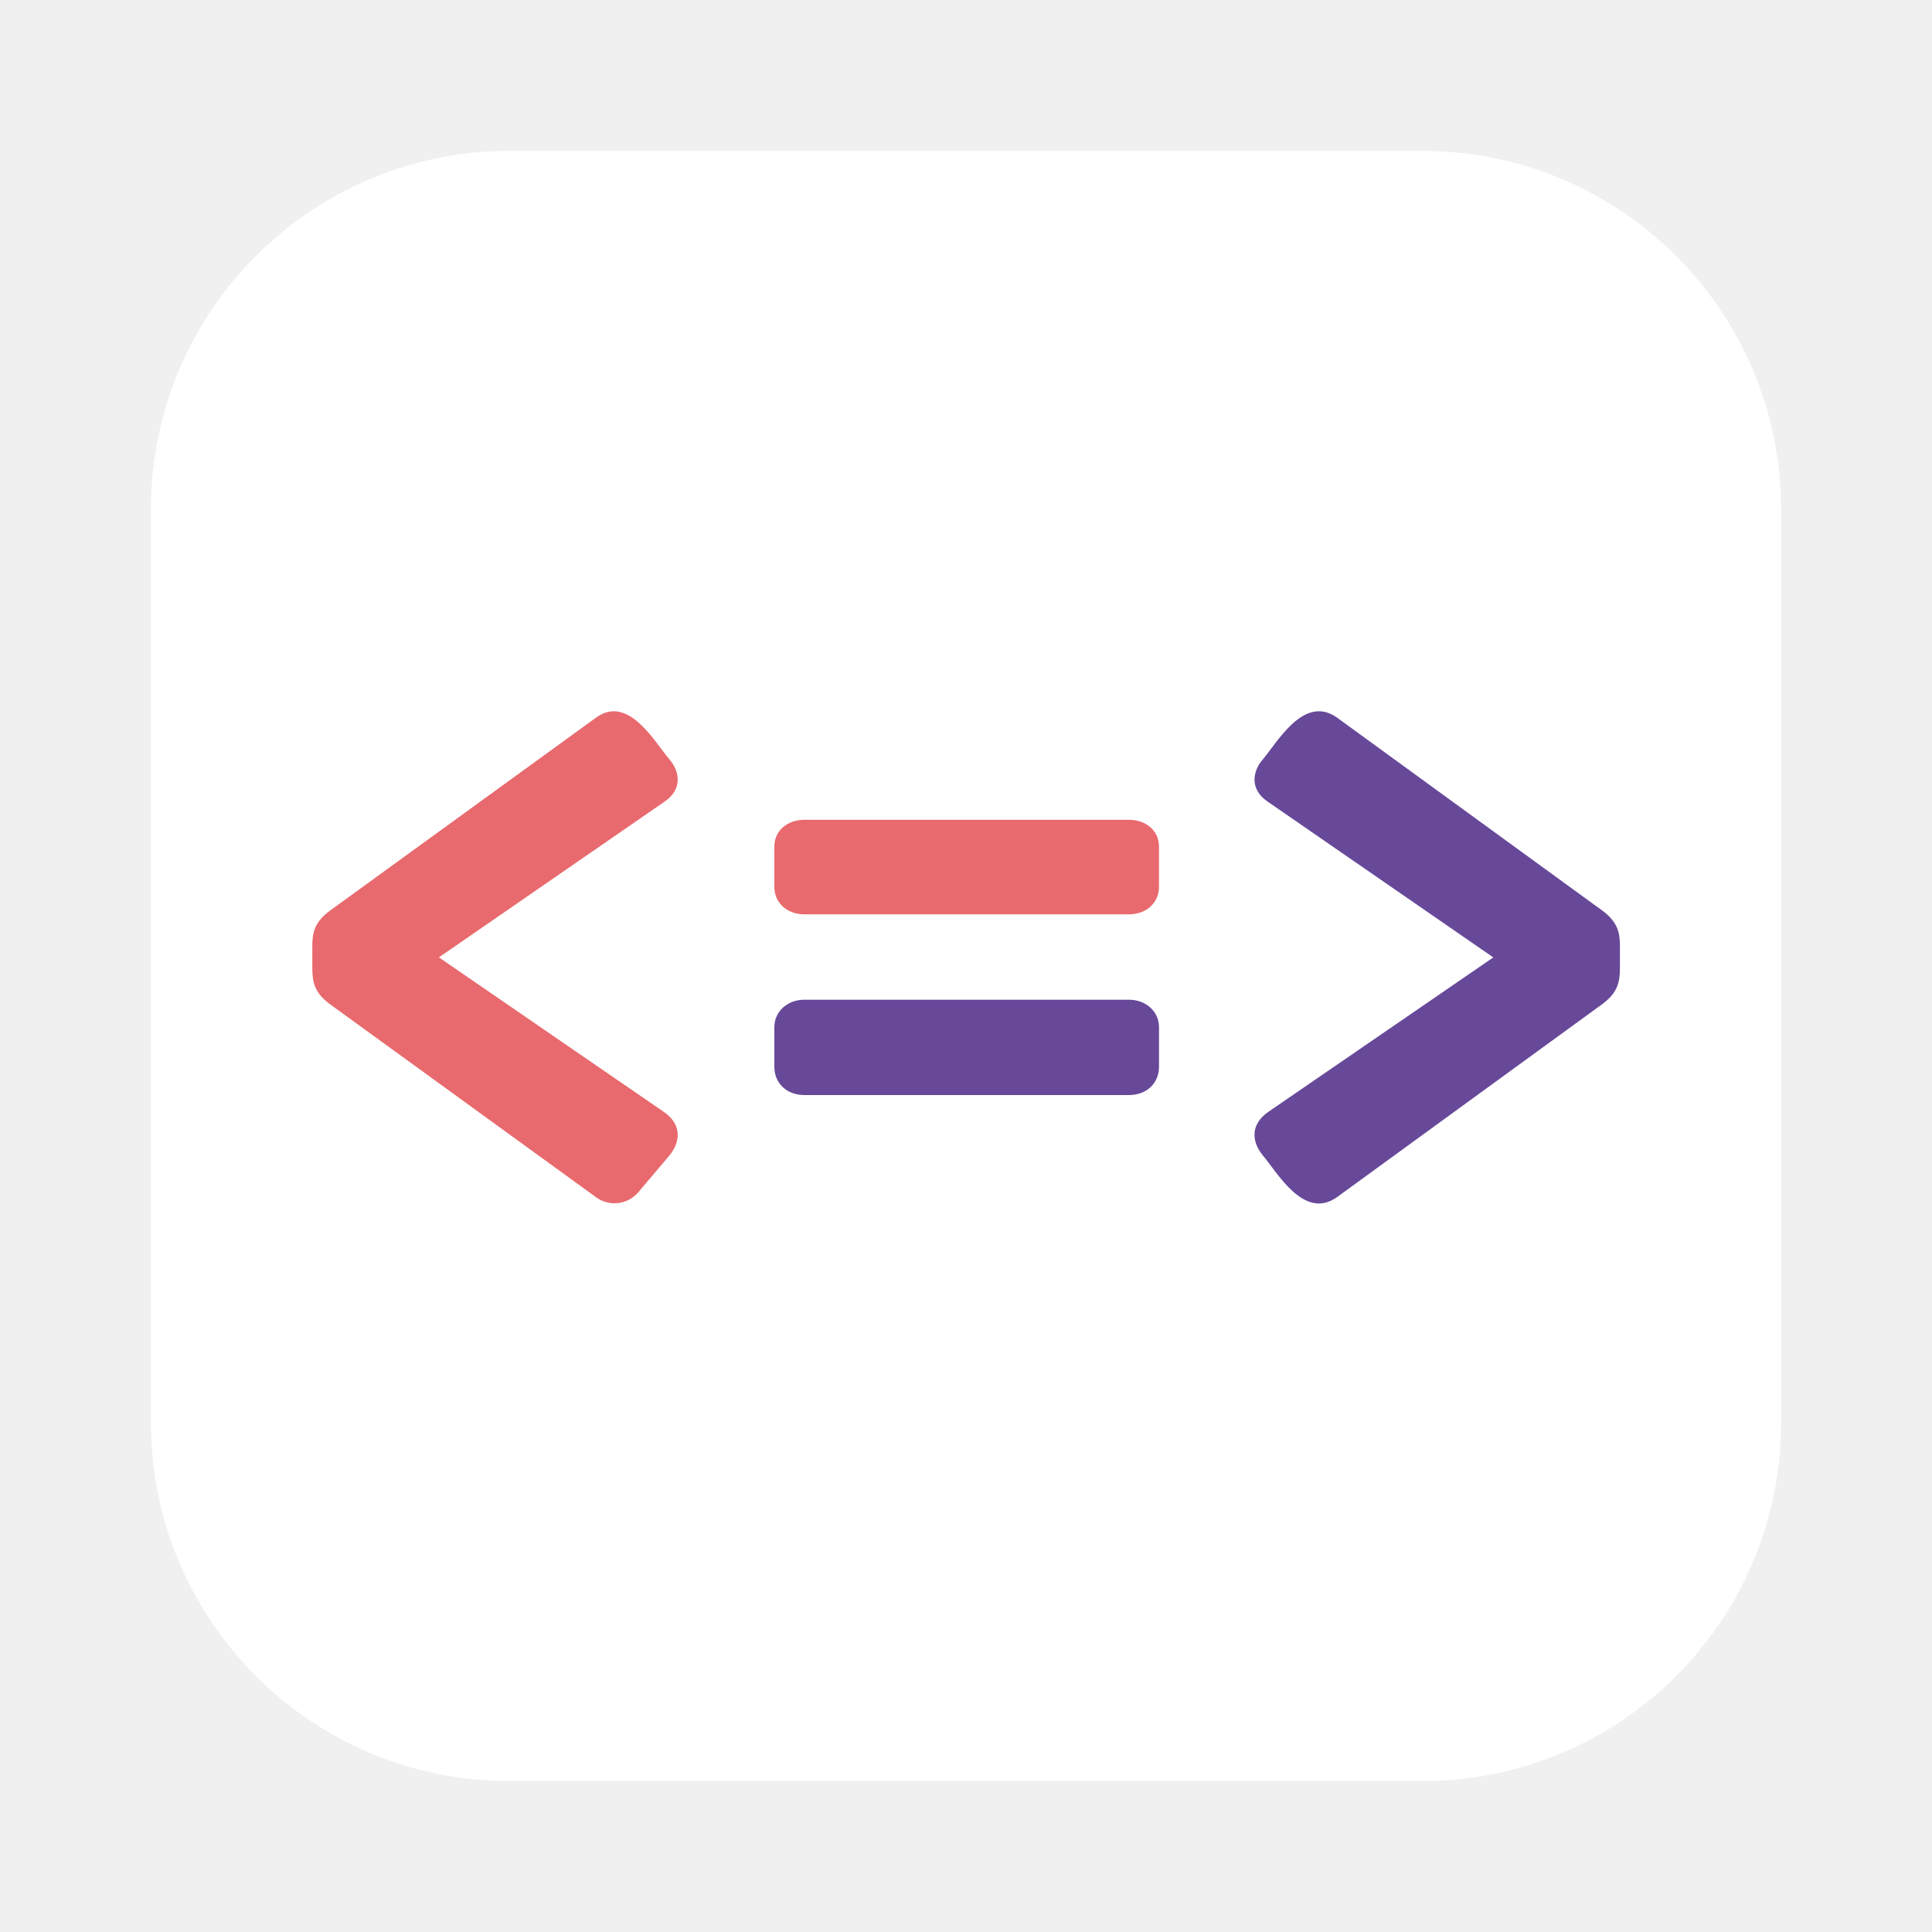
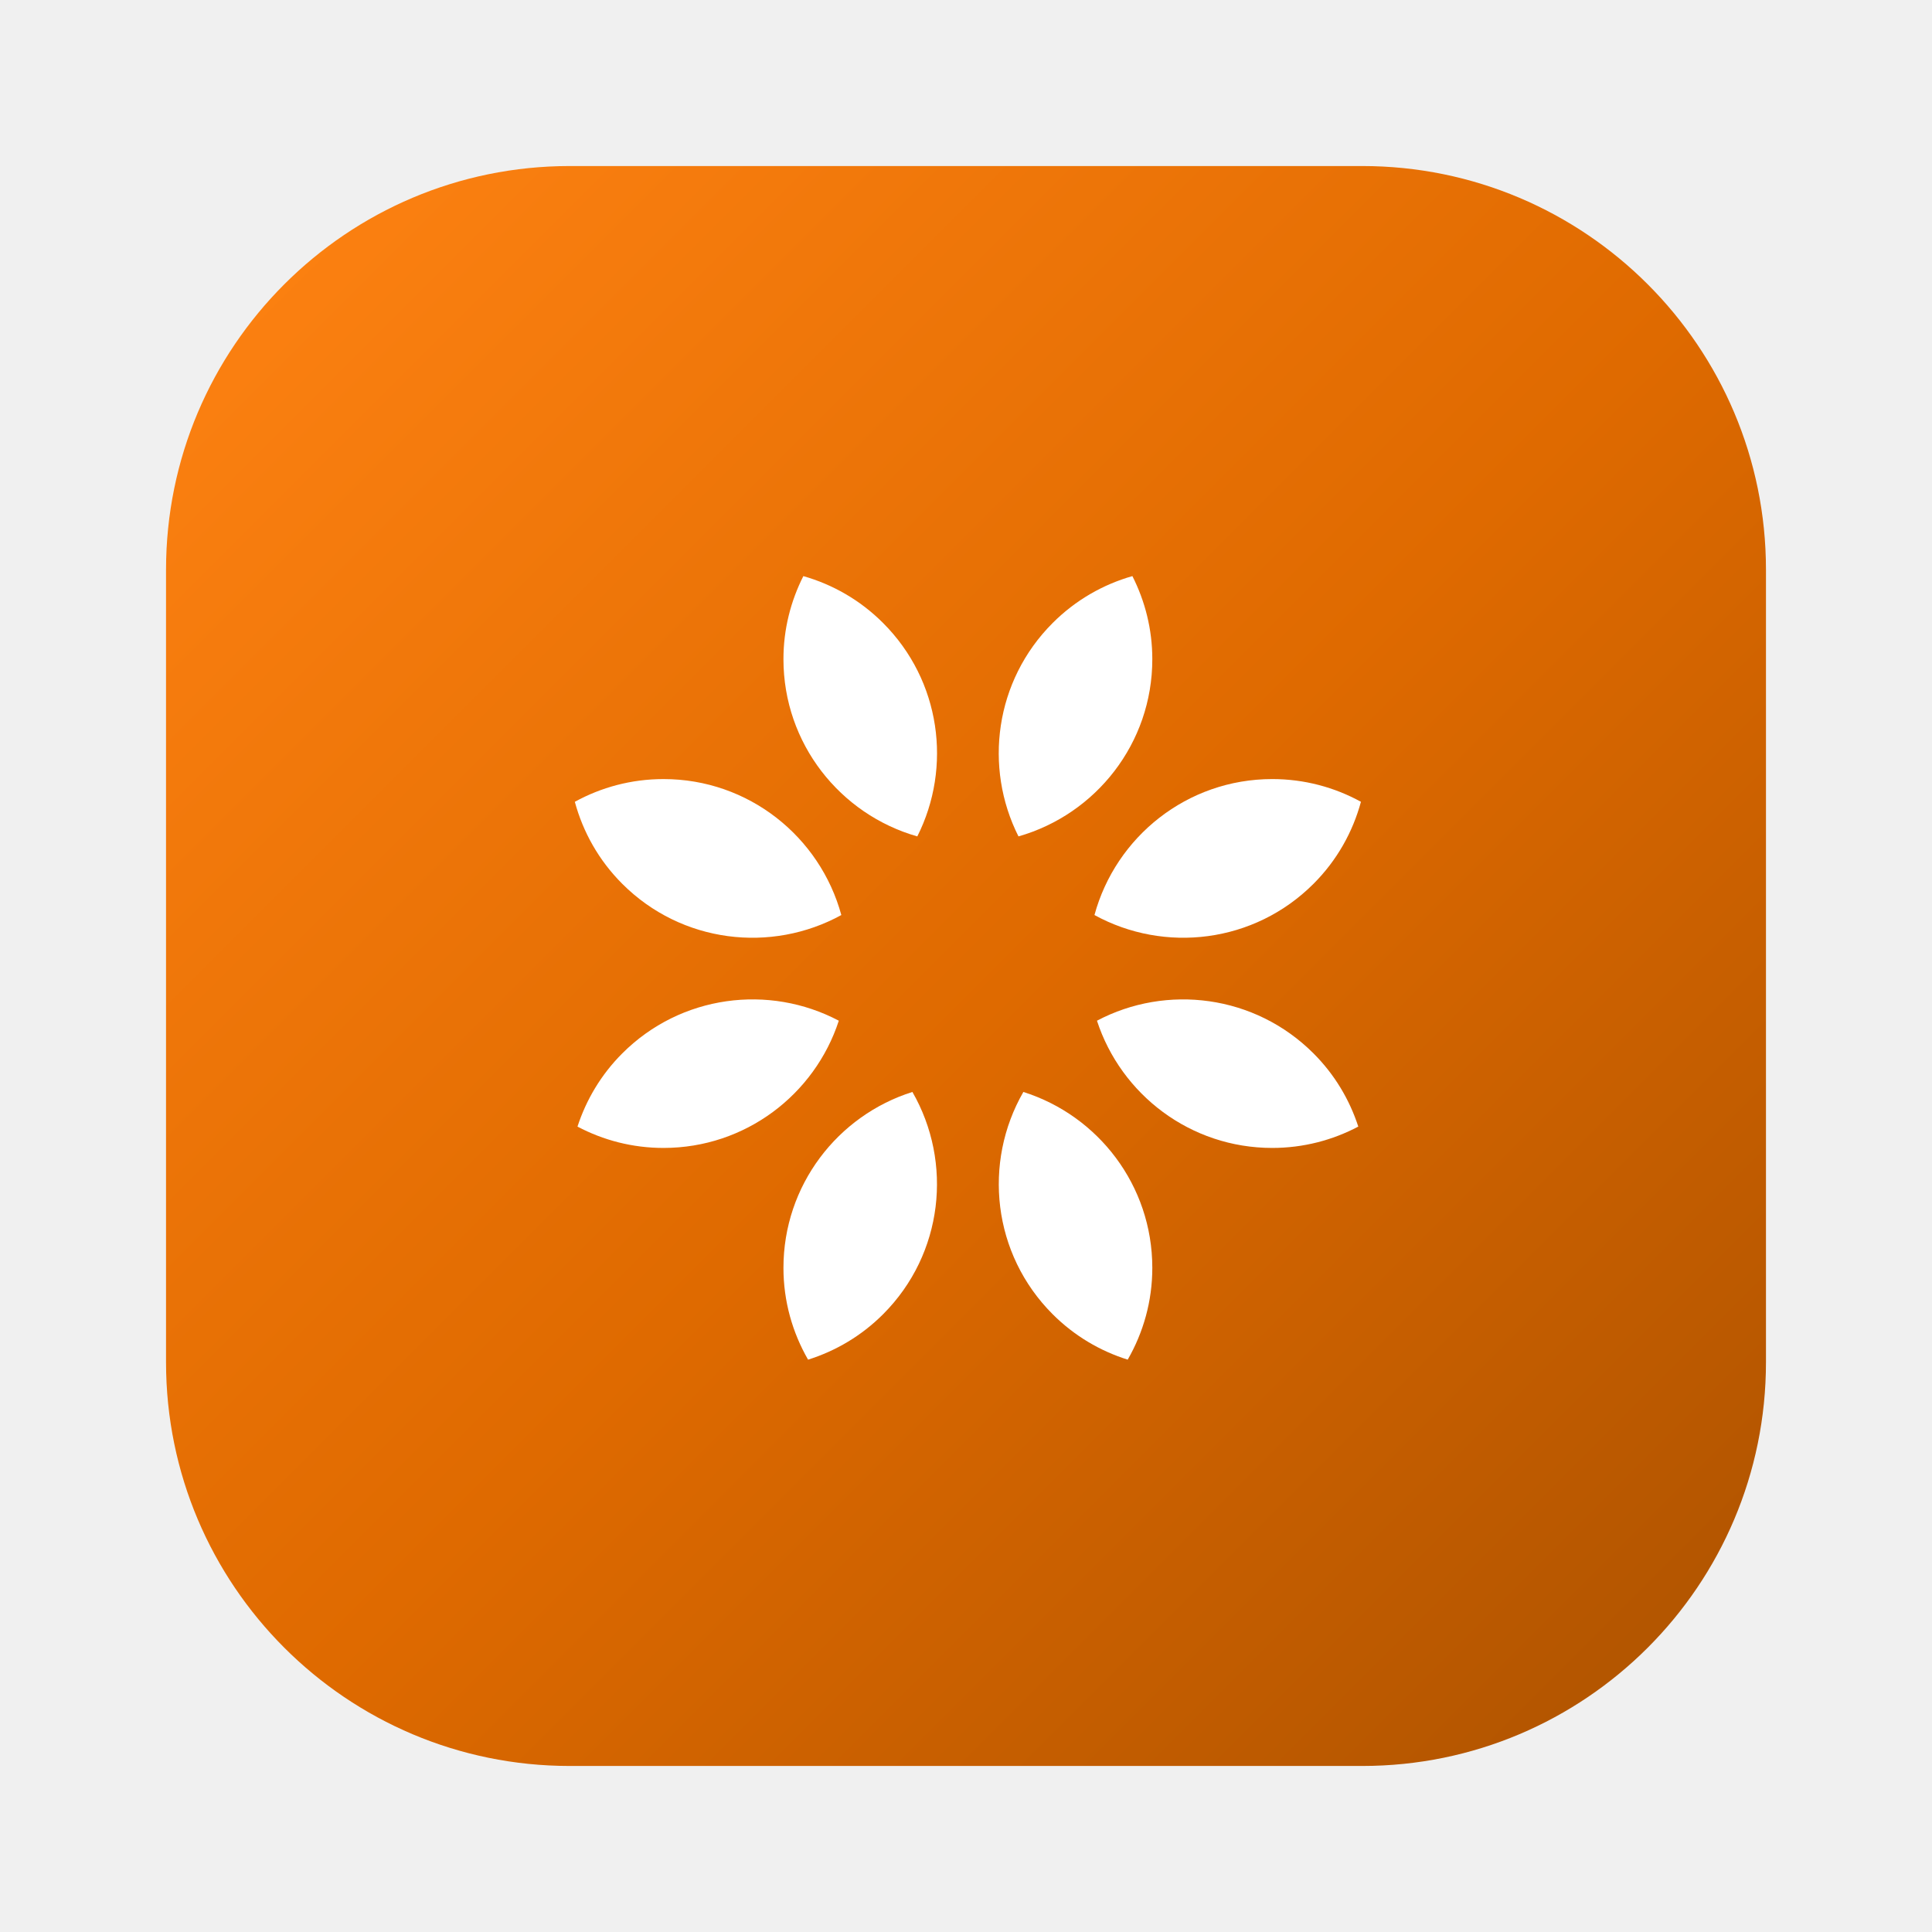
- <svg xmlns="http://www.w3.org/2000/svg" width="1024" height="1024" viewBox="0 0 1024 1024">
-   <rect x="80" y="80" width="864" height="864" rx="190" fill="#FFFFFF" />
-   <g id="tray-glyph">
-     <g transform="translate(112 112) scale(1.6)">
-       <path d="M304.045 232.881H196.394C190.786 232.881 186.515 229.134 186.515 223.778V210.403C186.515 205.016 191.055 201.569 196.394 201.569H304.045C309.423 201.569 313.933 205.047 313.933 210.403V223.778C313.933 229.134 309.654 232.881 304.045 232.881Z" fill="#E86A6E" />
-       <path d="M141.375 325.026C139.679 326.985 137.312 328.235 134.741 328.532C132.17 328.827 129.58 328.148 127.485 326.627L39.333 262.678C34.255 258.938 33.456 255.46 33.456 250.643V243.416C33.456 238.868 34.224 235.391 39.333 231.643L127.485 167.694C138.171 159.937 146.984 175.99 151.793 181.607C155.266 185.624 156.065 191.511 150.188 195.52L75.396 247.141L150.195 298.531C156.072 302.817 155.273 308.435 151.801 312.713L141.375 325.026Z" fill="#E86A6E" />
-       <path d="M304.045 292.744H196.394C190.786 292.744 186.515 289.004 186.515 283.379V270.274C186.515 264.887 191.055 261.178 196.394 261.178H304.045C309.423 261.178 313.933 264.918 313.933 270.274V283.356C313.933 289.004 309.654 292.744 304.045 292.744Z" fill="#674899" />
-       <path d="M460.744 262.647L372.861 326.596C361.906 334.353 353.094 318.3 348.277 312.683C344.804 308.404 344.005 302.779 349.883 298.5L424.681 247.156L349.89 195.52C344.013 191.511 344.812 185.624 348.285 181.607C353.094 175.99 361.906 159.937 372.869 167.694L460.744 231.612C465.815 235.359 466.622 238.838 466.622 243.386V250.604C466.622 255.421 465.815 258.9 460.744 262.647Z" fill="#674899" />
+ <svg xmlns="http://www.w3.org/2000/svg" viewBox="0 0 1024 1024">
+   <defs>
+     <linearGradient id="g" x1="0" x2="1" y1="0" y2="1">
+       <stop offset="0" stop-color="#ff8313" />
+       <stop offset="0.52" stop-color="#df6a00" />
+       <stop offset="1" stop-color="#ac5200" />
+     </linearGradient>
+   </defs>
+   <rect x="88" y="88" width="848" height="848" rx="214" fill="url(#g)" />
+   <g transform="translate(262 262) scale(5.02)">
+     <g class="css-1e98oqk" fill="#ffffff">
+       <path d="M32.628,8.636c-1.335,2.64-2.103,5.615-2.101,8.776  c0.003,8.896,5.98,16.383,14.132,18.706c3.684-7.304,2.486-16.44-3.618-22.537  C38.616,11.156,35.708,9.513,32.628,8.636z" />
+       <path d="M36.637,44.421c-2.25-8.272-9.795-14.361-18.779-14.356  C14.465,30.066,11.277,30.939,8.5,32.465c0.86,3.173,2.521,6.174,5.014,8.664  C19.779,47.39,29.244,48.479,36.637,44.421z" />
+       <path d="M55.857,63.1c-4.287,7.447-3.268,17.114,3.102,23.475  c2.294,2.292,5.021,3.88,7.915,4.789c1.645-2.858,2.6-6.164,2.598-9.699  C69.469,72.956,63.745,65.586,55.857,63.1z" />
+       <path d="M63.628,55.577c2.544,7.799,9.868,13.439,18.516,13.433  c3.279-0.001,6.365-0.822,9.076-2.255c-0.921-2.825-2.486-5.486-4.733-7.73  C80.296,52.839,70.98,51.692,63.628,55.577z" />
+       <path d="M30.527,81.681c0.001,3.529,0.956,6.829,2.599,9.683  c2.899-0.911,5.631-2.503,7.927-4.802c6.358-6.363,7.374-16.022,3.089-23.463  C36.247,65.587,30.521,72.965,30.527,81.681z" />
+       <path d="M36.372,55.577c-7.357-3.889-16.68-2.737-22.869,3.458  c-2.241,2.243-3.803,4.901-4.722,7.722c2.716,1.436,5.807,2.256,9.093,2.253  C26.515,69.007,33.83,63.37,36.372,55.577z" />
+       <path d="M69.472,17.396c-0.001-3.156-0.77-6.126-2.103-8.761  c-3.083,0.879-5.994,2.525-8.421,4.954c-6.095,6.099-7.287,15.228-3.607,22.528  C63.499,33.793,69.477,26.299,69.472,17.396z" />
+       <path d="M63.364,44.42c7.399,4.061,16.87,2.969,23.135-3.304  c2.486-2.488,4.142-5.484,5.001-8.652c-2.782-1.529-5.974-2.402-9.373-2.4  C73.149,30.068,65.614,36.156,63.364,44.42z" />
    </g>
  </g>
</svg>
